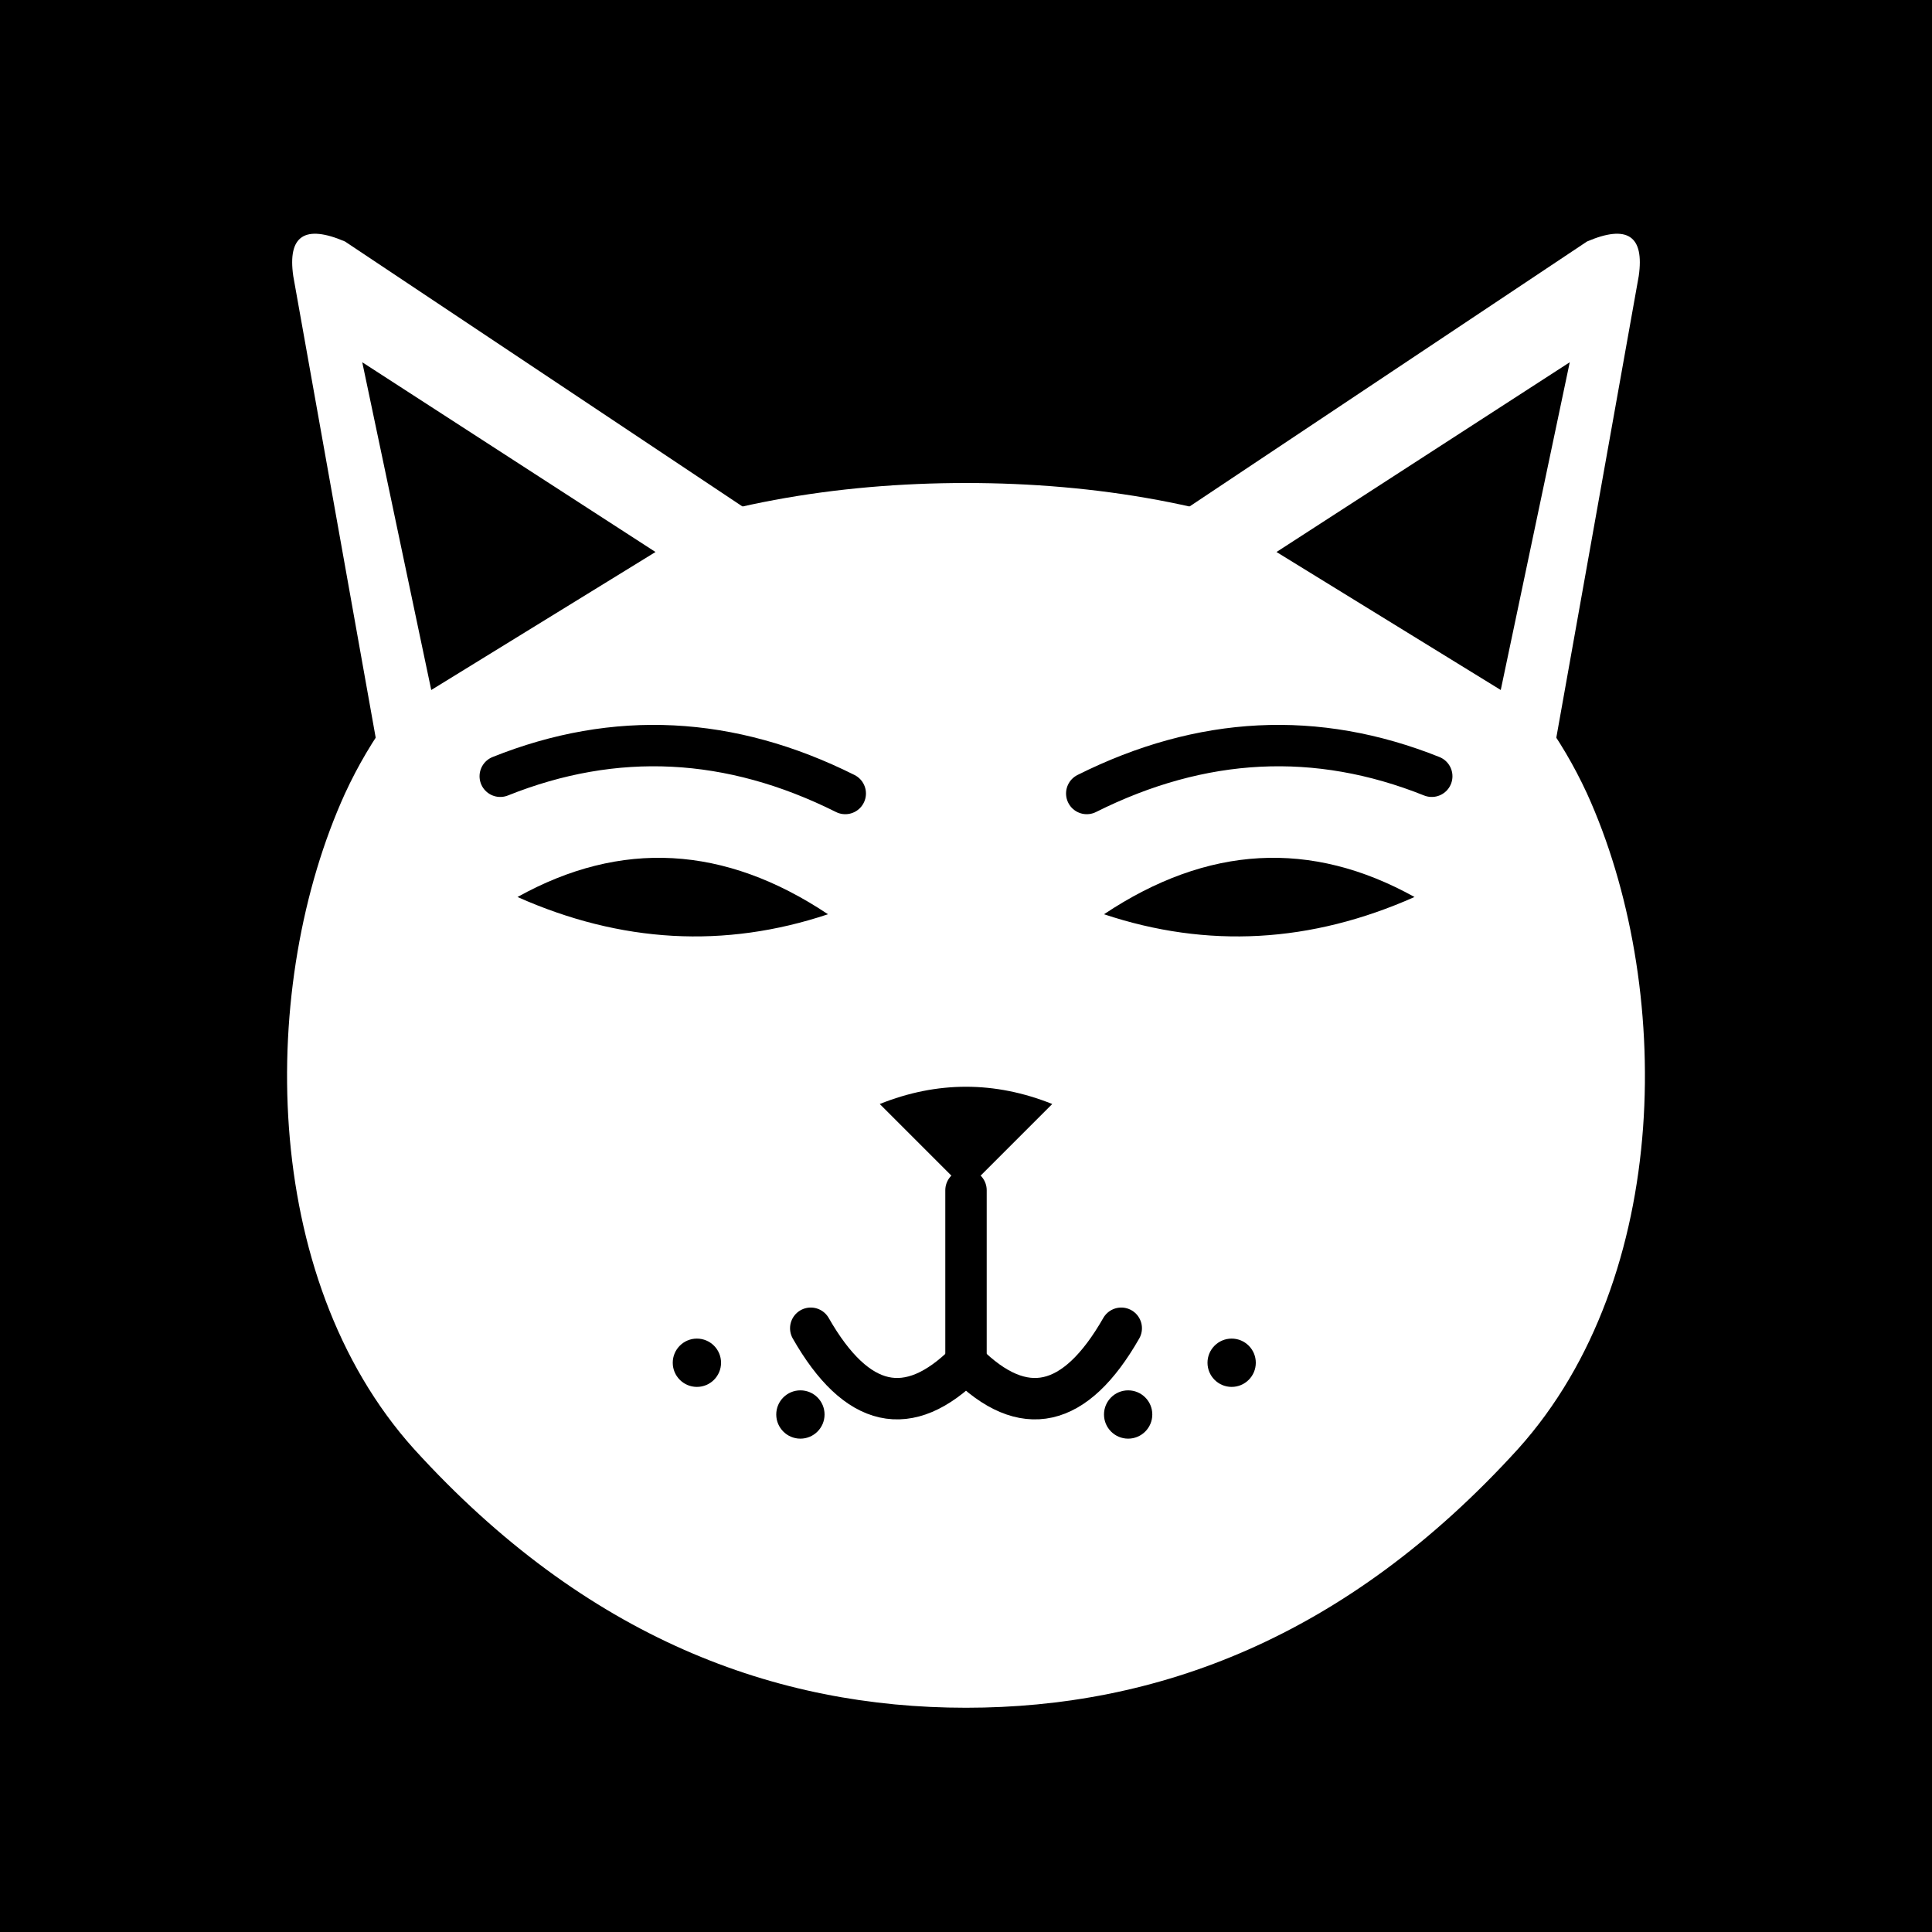
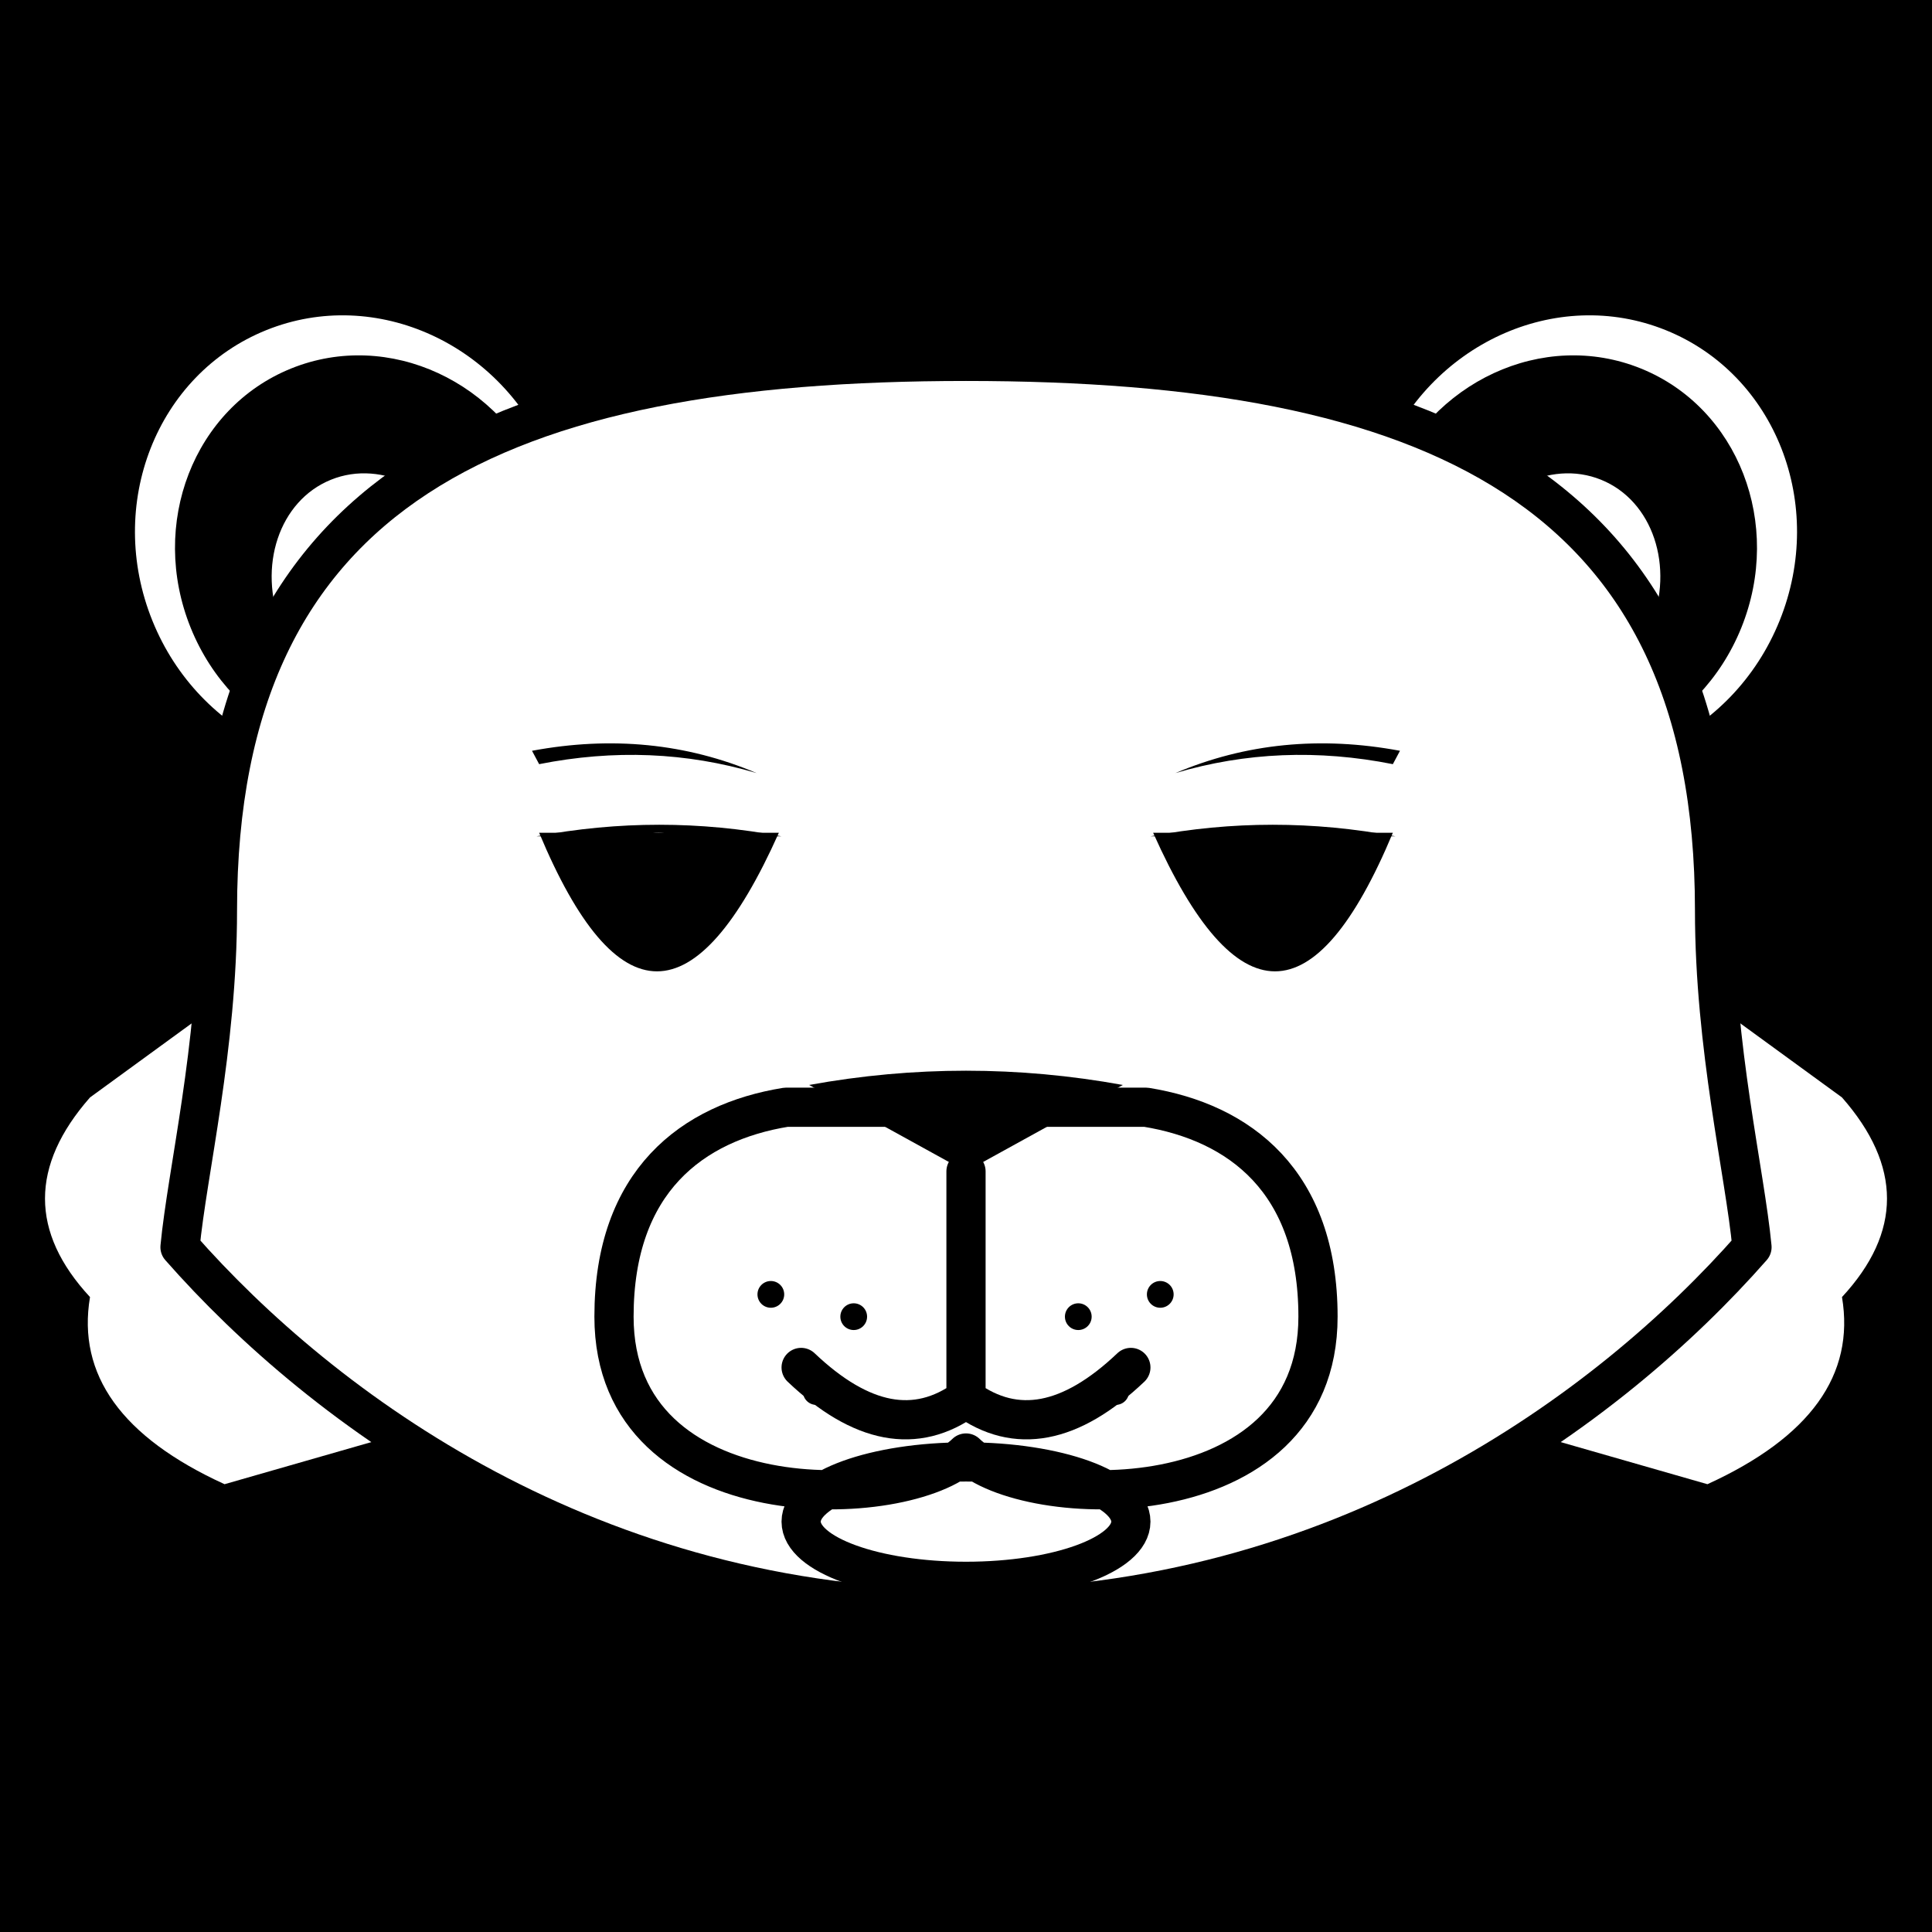
- <svg xmlns="http://www.w3.org/2000/svg" viewBox="0 0 112 112" width="112" height="112">
-   <rect x="0" y="0" width="112" height="112" fill="#000000" />
-   <g fill="#ffffff">
-     <path d="M22,44 L17,16 Q16.5,12.5 20,14 L44,30Z" />
-     <path d="M90,44 L95,16 Q95.5,12.5 92,14 L68,30Z" />
-     <path d="M56,28 C41,28 26,33 20,46 C15,57 15,74 24,84 C34,95 45,99 56,99 C67,99 78,95 88,84 C97,74 97,57 92,46 C86,33 71,28 56,28Z" />
-   </g>
-   <g fill="#000000">
-     <path d="M25,40 L21,21 L38,32Z" />
-     <path d="M87,40 L91,21 L74,32Z" />
-     <path d="M30,52 Q39,47 48,53 Q39,56 30,52Z" />
-     <path d="M64,53 Q73,47 82,52 Q73,56 64,53Z" />
-     <path d="M51,64 Q56,62 61,64 L56,69Z" />
-     <path d="M39,79 a1.4,1.4 0 1,0 2.8,0 a1.4,1.4 0 1,0 -2.8,0Z M45,82 a1.4,1.4 0 1,0 2.8,0 a1.4,1.4 0 1,0 -2.8,0Z" />
-     <path d="M64,82 a1.4,1.4 0 1,0 2.8,0 a1.4,1.4 0 1,0 -2.8,0Z M70,79 a1.4,1.4 0 1,0 2.8,0 a1.4,1.4 0 1,0 -2.8,0Z" />
-   </g>
-   <g fill="none" stroke="#000000" stroke-width="2.4" stroke-linecap="round" stroke-linejoin="round">
-     <path d="M29,45 Q39,41 49,46" />
-     <path d="M63,46 Q73,41 83,45" />
-     <path d="M56,69 L56,79" />
-     <path d="M47,77 Q51,84 56,79 Q61,84 65,77" />
-   </g>
+ <svg xmlns="http://www.w3.org/2000/svg" viewBox="147.6 45.45 216.8 216.8" width="112" height="112">
+   <rect x="147.6" y="45.45" width="216.8" height="216.8" fill="#000000" />
+   <path d="M157.7,168.6 Q147.6,180.1 157.7,191 Q155.5,204.1 172.8,212 L197.2,205 L184.6,149Z M354.3,168.6 Q364.4,180.1 354.3,191 Q356.5,204.1 339.2,212 L314.8,205 L327.4,149Z" fill="#ffffff" />
+   <path d="M164.7,115.1 A24,25.4 -22 1,0 209.3,97.1 A24,25.4 -22 1,0 164.7,115.1Z M302.7,97.1 A24,25.4 22 1,0 347.3,115.1 A24,25.4 22 1,0 302.7,97.1Z" fill="#ffffff" />
+   <path d="M169,115.9 A21.3,22.7 -22 1,0 208.6,99.9 A21.3,22.7 -22 1,0 169,115.9Z M303.4,99.9 A21.3,22.7 22 1,0 343,115.9 A21.3,22.7 22 1,0 303.4,99.9Z" fill="#000000" />
+   <path d="M179.2,115.8 A11.3,13.2 -22 1,0 200.2,107.3 A11.3,13.2 -22 1,0 179.2,115.8Z M311.8,107.3 A11.3,13.2 22 1,0 332.8,115.8 A11.3,13.2 22 1,0 311.8,107.3Z" fill="#ffffff" />
+   <path d="M172,147.6 C172,100 203.9,86 256,86 C308.1,86 340,100 340,147.6 C340,163 343.4,177 344.2,185.4 C328.2,203.6 298,226 256,226 C214,226 183.8,203.6 167.8,185.4 C168.6,177 172,163 172,147.6Z" fill="#ffffff" />
+   <path d="M172,147.6 C172,100 203.9,86 256,86 C308.1,86 340,100 340,147.6 C340,163 343.4,177 344.2,185.4 C328.2,203.6 298,226 256,226 C214,226 183.8,203.6 167.8,185.4 C168.6,177 172,163 172,147.6Z" fill="none" stroke="#000000" stroke-width="4.4" stroke-linecap="round" stroke-linejoin="round" />
+   <path d="M235.8,169.7 L276.2,169.7 C286.7,171.4 295.5,178 295.5,193.2 C295.5,216.2 262.7,215.1 256,208.5 C249.3,215.1 216.5,216.2 216.5,193.2 C216.5,178 225.3,171.4 235.8,169.7Z M237.5,216.2 A18.5,6.7 0 1,0 274.5,216.2 A18.5,6.7 0 1,0 237.5,216.2Z" fill="none" stroke="#000000" stroke-width="4.4" stroke-linecap="round" stroke-linejoin="round" />
+   <path d="M235,138.9 L208.1,138.9 Q221.1,170 235,138.9Z M277,138.9 L303.9,138.9 Q290.9,170 277,138.9Z" fill="#000000" />
+   <path d="M235.3,139.3 L207.8,139.3 Q221.6,136.7 235.3,139.3Z M215.8,144.6 a5.7,5.7 0 1,0 11.4,0 a5.7,5.7 0 1,0 -11.4,0Z M232.5,132.2 Q220.7,127.2 207.3,129.7 L208.1,131.2 Q220.7,128.7 232.5,132.2Z M276.7,139.3 L304.2,139.3 Q290.4,136.7 276.7,139.3Z M284.7,144.6 a5.7,5.7 0 1,0 11.4,0 a5.7,5.7 0 1,0 -11.4,0Z M279.5,132.2 Q291.3,127.2 304.7,129.7 L303.9,131.2 Q291.3,128.7 279.5,132.2Z M241.9,193.2 a1.5,1.5 0 1,0 3,0 a1.5,1.5 0 1,0 -3,0Z M232.6,190.7 a1.5,1.5 0 1,0 3,0 a1.5,1.5 0 1,0 -3,0Z M237.7,201.6 a1.5,1.5 0 1,0 3,0 a1.5,1.5 0 1,0 -3,0Z M267.1,193.2 a1.5,1.5 0 1,0 3,0 a1.5,1.5 0 1,0 -3,0Z M276.3,190.7 a1.5,1.5 0 1,0 3,0 a1.5,1.5 0 1,0 -3,0Z M271.3,201.6 a1.5,1.5 0 1,0 3,0 a1.5,1.5 0 1,0 -3,0Z" fill="#000000" />
+   <path d="M238.4,167.2 Q256,164 273.6,167.2 L256,176.9Z" fill="#000000" />
+   <path d="M256,176.9 L256,202.4 M237.5,198.9 Q247.6,208.5 256,202.4 Q264.4,208.5 274.5,198.9" fill="none" stroke="#000000" stroke-width="4.4" stroke-linecap="round" stroke-linejoin="round" />
</svg>
